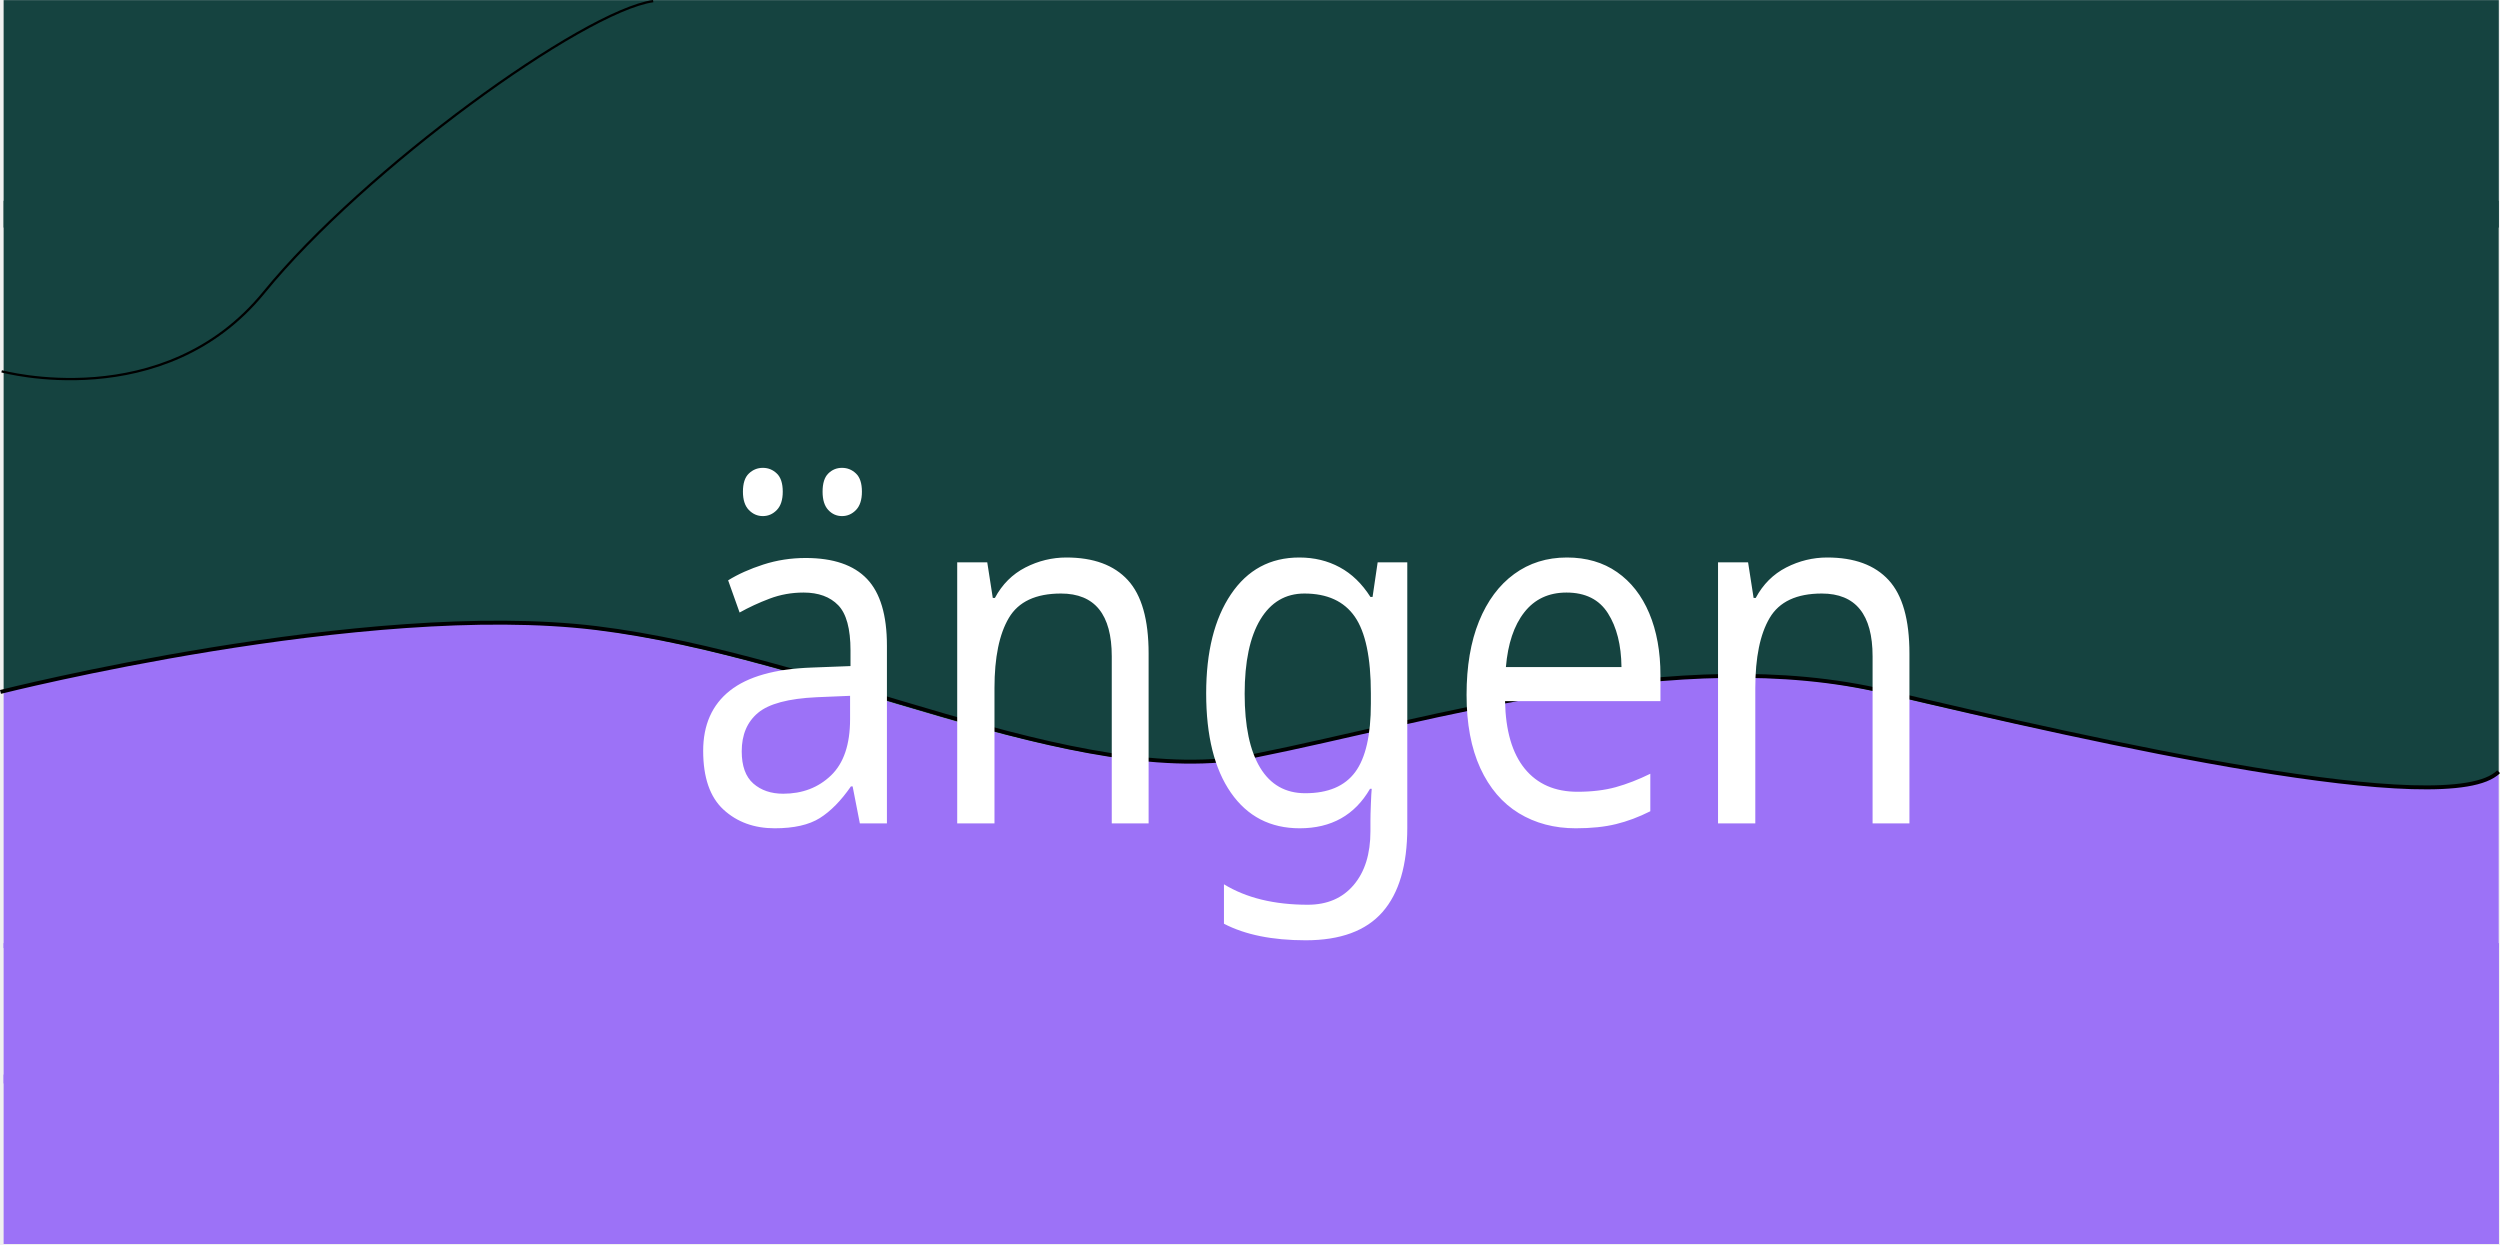
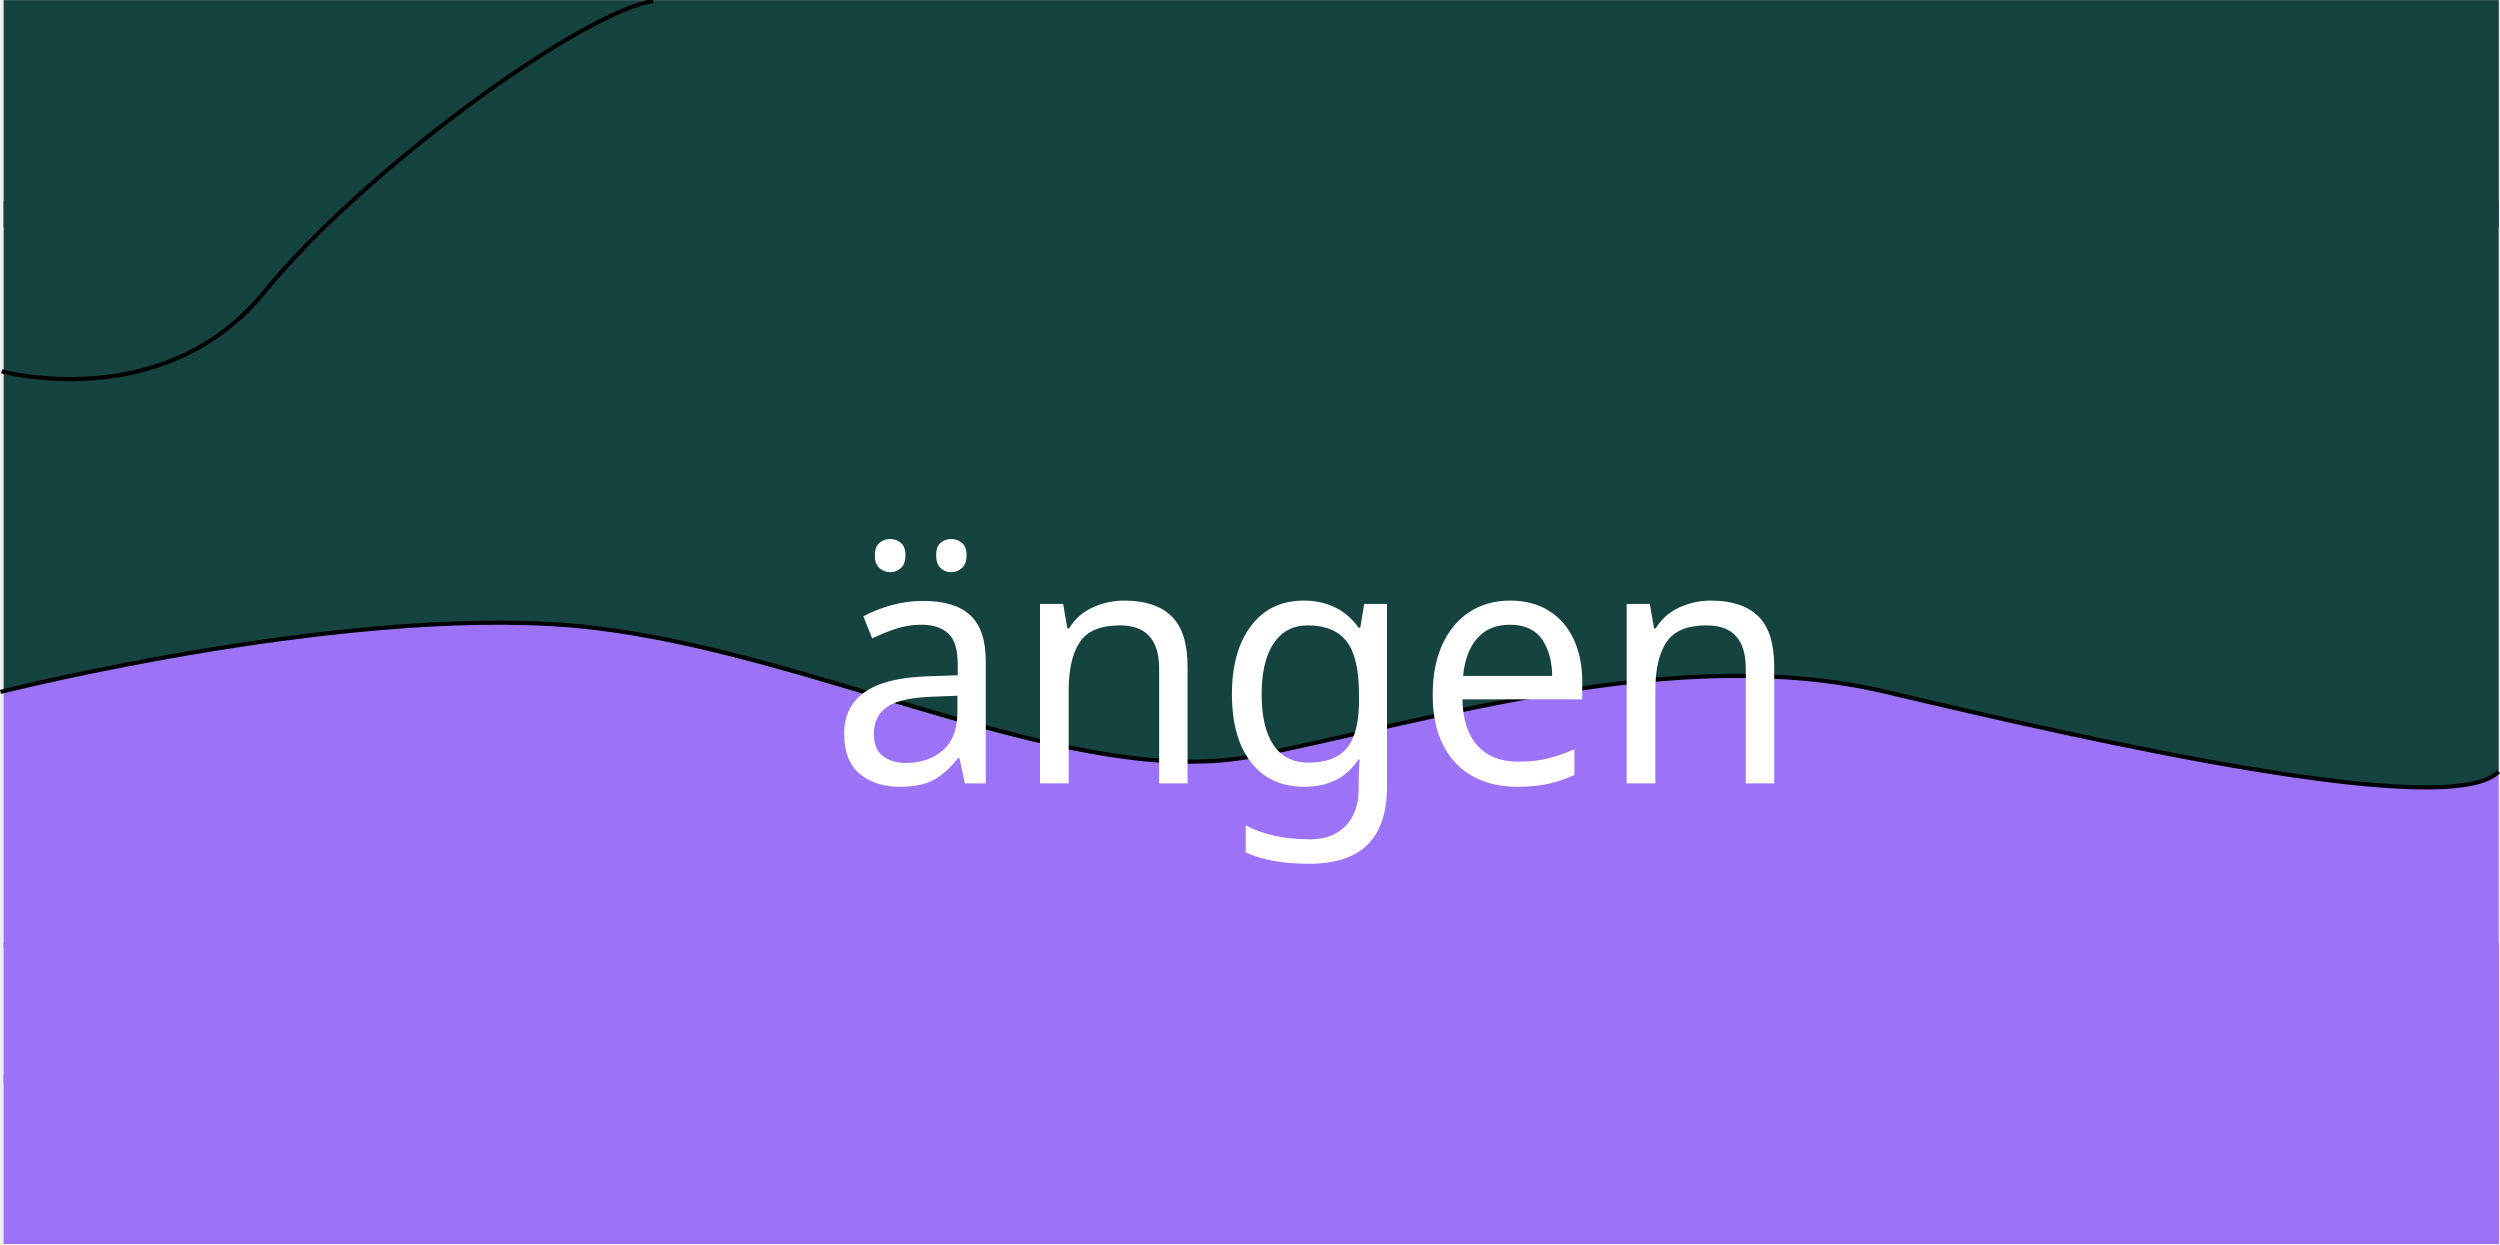
<svg xmlns="http://www.w3.org/2000/svg" width="599.988" height="298.555" viewBox="0 0 599.988 298.555" version="1.1" id="SVGRoot">
  <defs id="defs1439" />
  <g id="layer1" transform="translate(-103.226,3.874333)">
    <path id="rect1503" style="fill:#9c72f7;fill-opacity:1;stroke-width:1.721" d="m 702.903,181.934 c -0.092,0.062 -0.154,0.137 -0.252,0.197 -0.511,0.314 -1.094,0.598 -1.743,0.855 -1.298,0.515 -2.864,0.918 -4.672,1.221 -1.808,0.303 -3.856,0.504 -6.117,0.613 -2.262,0.109 -4.736,0.125 -7.396,0.058 -2.66,-0.067 -5.505,-0.215 -8.509,-0.439 -3.004,-0.224 -6.165,-0.522 -9.457,-0.884 -6.584,-0.725 -13.688,-1.709 -21.094,-2.879 -7.405,-1.17 -15.11,-2.527 -22.895,-3.996 -7.784,-1.47 -15.648,-3.052 -23.369,-4.675 -7.722,-1.623 -15.303,-3.285 -22.52,-4.914 -7.217,-1.629 -14.072,-3.226 -20.343,-4.715 -3.135,-0.745 -6.305,-1.37 -9.5,-1.885 -3.197,-0.515 -6.42,-0.921 -9.664,-1.227 -3.245,-0.306 -6.511,-0.512 -9.793,-0.628 -3.282,-0.116 -6.578,-0.143 -9.885,-0.09 -3.307,0.053 -6.622,0.186 -9.942,0.389 -3.319,0.203 -6.642,0.475 -9.962,0.808 -3.32,0.332 -6.637,0.725 -9.946,1.167 -3.309,0.442 -6.609,0.934 -9.894,1.466 -6.571,1.064 -13.084,2.288 -19.49,3.591 -6.406,1.303 -12.707,2.686 -18.853,4.069 -6.146,1.383 -12.137,2.766 -17.926,4.069 -5.789,1.303 -11.377,2.527 -16.714,3.591 -2.668,0.532 -5.403,0.904 -8.2,1.133 -2.797,0.229 -5.655,0.315 -8.57,0.273 -2.915,-0.042 -5.885,-0.211 -8.907,-0.491 -3.022,-0.28 -6.095,-0.67 -9.213,-1.156 -3.119,-0.485 -6.283,-1.066 -9.489,-1.725 -3.205,-0.659 -6.452,-1.395 -9.733,-2.195 -6.563,-1.599 -13.267,-3.449 -20.072,-5.417 -6.805,-1.968 -13.71,-4.056 -20.673,-6.134 -6.963,-2.078 -13.984,-4.146 -21.022,-6.075 -3.519,-0.964 -7.043,-1.894 -10.565,-2.772 -3.522,-0.878 -7.043,-1.705 -10.558,-2.465 -3.515,-0.76 -7.023,-1.452 -10.52,-2.061 -3.497,-0.609 -6.983,-1.134 -10.452,-1.559 -3.469,-0.426 -7.063,-0.739 -10.753,-0.951 -3.69,-0.212 -7.476,-0.324 -11.329,-0.347 -3.853,-0.023 -7.772,0.043 -11.729,0.183 -3.957,0.14 -7.951,0.356 -11.954,0.635 -4.003,0.279 -8.013,0.622 -12.004,1.015 -3.99,0.393 -7.96,0.838 -11.879,1.32 -7.839,0.964 -15.477,2.081 -22.682,3.251 -7.205,1.17 -13.976,2.394 -20.08,3.571 -6.104,1.177 -11.541,2.307 -16.077,3.291 -7.741,1.679 -11.073,2.527 -12.409,2.859 v 61.777 h 598.806 z" />
    <path id="path1518" style="fill:#154340;stroke-width:1.721" d="M 104.096,44.316 V 161.884 c 1.336,-0.332 4.668,-1.18 12.409,-2.859 4.536,-0.984 9.973,-2.114 16.077,-3.291 6.104,-1.177 12.875,-2.401 20.08,-3.571 7.205,-1.17 14.844,-2.287 22.682,-3.251 3.919,-0.482 7.888,-0.926 11.878,-1.32 3.99,-0.393 8.001,-0.735 12.004,-1.015 4.003,-0.279 7.997,-0.495 11.954,-0.635 3.957,-0.141 7.876,-0.206 11.729,-0.183 3.853,0.023 7.639,0.135 11.329,0.347 3.69,0.212 7.284,0.525 10.753,0.951 3.469,0.426 6.955,0.951 10.452,1.559 3.497,0.609 7.005,1.301 10.52,2.061 3.515,0.76 7.036,1.587 10.558,2.465 3.522,0.878 7.046,1.808 10.565,2.772 7.038,1.928 14.059,3.997 21.022,6.075 6.963,2.078 13.868,4.166 20.673,6.134 6.805,1.968 13.509,3.818 20.072,5.417 3.281,0.8 6.527,1.536 9.733,2.195 3.205,0.659 6.37,1.239 9.489,1.725 3.119,0.485 6.191,0.876 9.213,1.156 3.022,0.28 5.993,0.45 8.908,0.491 2.914,0.042 5.773,-0.045 8.57,-0.273 2.797,-0.229 5.531,-0.601 8.2,-1.133 5.337,-1.064 10.924,-2.288 16.714,-3.591 5.789,-1.303 11.78,-2.686 17.926,-4.069 6.146,-1.383 12.446,-2.766 18.853,-4.069 6.406,-1.303 12.919,-2.527 19.49,-3.591 3.285,-0.532 6.585,-1.024 9.894,-1.466 3.309,-0.442 6.626,-0.835 9.946,-1.167 3.32,-0.333 6.643,-0.605 9.962,-0.808 3.319,-0.203 6.635,-0.335 9.942,-0.389 3.306,-0.053 6.603,-0.027 9.884,0.09 3.282,0.116 6.548,0.323 9.794,0.628 3.244,0.306 6.467,0.711 9.664,1.227 3.196,0.515 6.365,1.14 9.5,1.885 6.271,1.49 13.126,3.086 20.343,4.715 7.217,1.629 14.798,3.292 22.52,4.914 7.721,1.623 15.585,3.205 23.369,4.675 7.785,1.47 15.489,2.826 22.894,3.996 7.405,1.17 14.511,2.154 21.094,2.879 3.292,0.362 6.453,0.661 9.457,0.884 3.004,0.224 5.849,0.372 8.509,0.439 2.66,0.067 5.135,0.051 7.396,-0.058 2.261,-0.109 4.31,-0.311 6.117,-0.613 1.808,-0.303 3.374,-0.706 4.672,-1.221 0.649,-0.257 1.232,-0.542 1.743,-0.855 0.098,-0.06 0.159,-0.135 0.252,-0.197 V 44.316 Z" />
-     <path style="fill:none;stroke:#000000;stroke-width:0.944;stroke-linecap:butt;stroke-linejoin:miter;stroke-miterlimit:4;stroke-dasharray:none;stroke-opacity:1" d="m 103.342,162.184 c 0,0 87.526,-22.13 143.03,-15.321 55.504,6.809 115.278,39.154 157.974,30.642 42.696,-8.512 101.402,-27.237 151.57,-15.321 50.167,11.916 135.221,31.068 146.962,19.151" id="path1505" />
+     <path style="fill:none;stroke:#000000;stroke-width:1;stroke-linecap:butt;stroke-linejoin:miter;stroke-miterlimit:4;stroke-dasharray:none;stroke-opacity:1" d="m 103.342,162.184 c 0,0 87.526,-22.13 143.03,-15.321 55.504,6.809 115.278,39.154 157.974,30.642 42.696,-8.512 101.402,-27.237 151.57,-15.321 50.167,11.916 135.221,31.068 146.962,19.151" id="path1505" />
    <rect style="fill:#9c72f7;fill-opacity:1;stroke-width:0.942;stroke-miterlimit:4;stroke-dasharray:none" id="rect3445" width="598.867" height="33.68" x="104.096" y="222.468" />
    <rect style="fill:#9c72f7;fill-opacity:1;stroke-width:0.967;stroke-miterlimit:4;stroke-dasharray:none" id="rect3529" width="598.867" height="40.659" x="104.096" y="254.021" />
    <rect style="fill:#154340;fill-opacity:1;stroke-width:1.003;stroke-miterlimit:4;stroke-dasharray:none" id="rect3531" width="598.832" height="54.59" x="104.096" y="-3.846" />
-     <text xml:space="preserve" style="font-style:normal;font-weight:normal;font-size:108.978px;line-height:1.25;font-family:sans-serif;fill:#000000;fill-opacity:1;stroke:none;stroke-width:1.277" x="286.688" y="180.641" id="text3384" transform="scale(0.9324014,1.072499)">
-       <tspan id="tspan3382" x="286.688" y="180.641" style="font-size:108.978px;fill:#ffffff;fill-opacity:1;stroke-width:1.277">ängen</tspan>
+     <text xml:space="preserve" style="font-style:normal;font-weight:normal;font-size:79.341px;line-height:1.25;font-family:sans-serif;fill:#000000;fill-opacity:1;stroke:none;stroke-width:0.93" x="306.03" y="181.838" id="text3384" transform="scale(0.9874973,1.012661)">
+       <tspan id="tspan3382" x="306.03" y="181.838" style="font-size:79.341px;fill:#ffffff;fill-opacity:1;stroke-width:0.93">ängen</tspan>
    </text>
-     <path style="fill:none;stroke:#000000;stroke-width:0.552px;stroke-linecap:butt;stroke-linejoin:miter;stroke-opacity:1" d="m 103.617,85.241 c 0,0 38.831,10.661 62.969,-18.953 24.138,-29.614 76.613,-67.52 93.405,-69.889" id="path3560" />
+     <path style="fill:none;stroke:#000000;stroke-width:1;stroke-linecap:butt;stroke-linejoin:miter;stroke-opacity:1;stroke-miterlimit:4;stroke-dasharray:none" d="m 103.617,85.241 c 0,0 38.831,10.661 62.969,-18.953 24.138,-29.614 76.613,-67.52 93.405,-69.889" id="path3560" />
  </g>
</svg>
